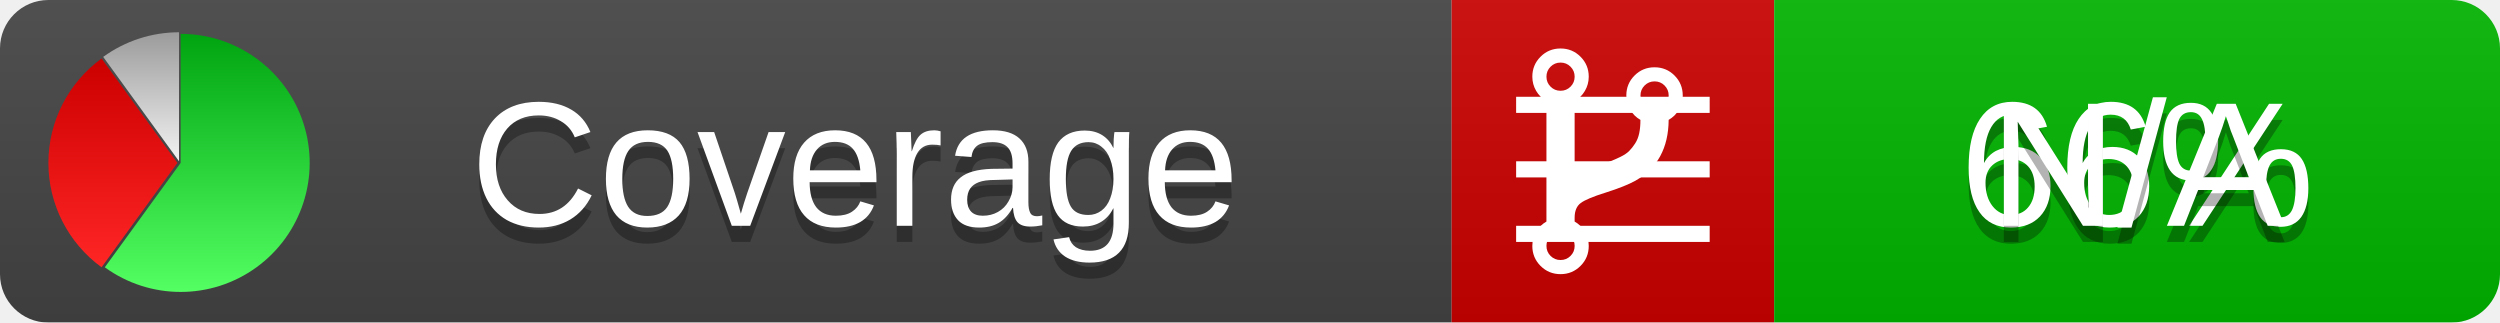
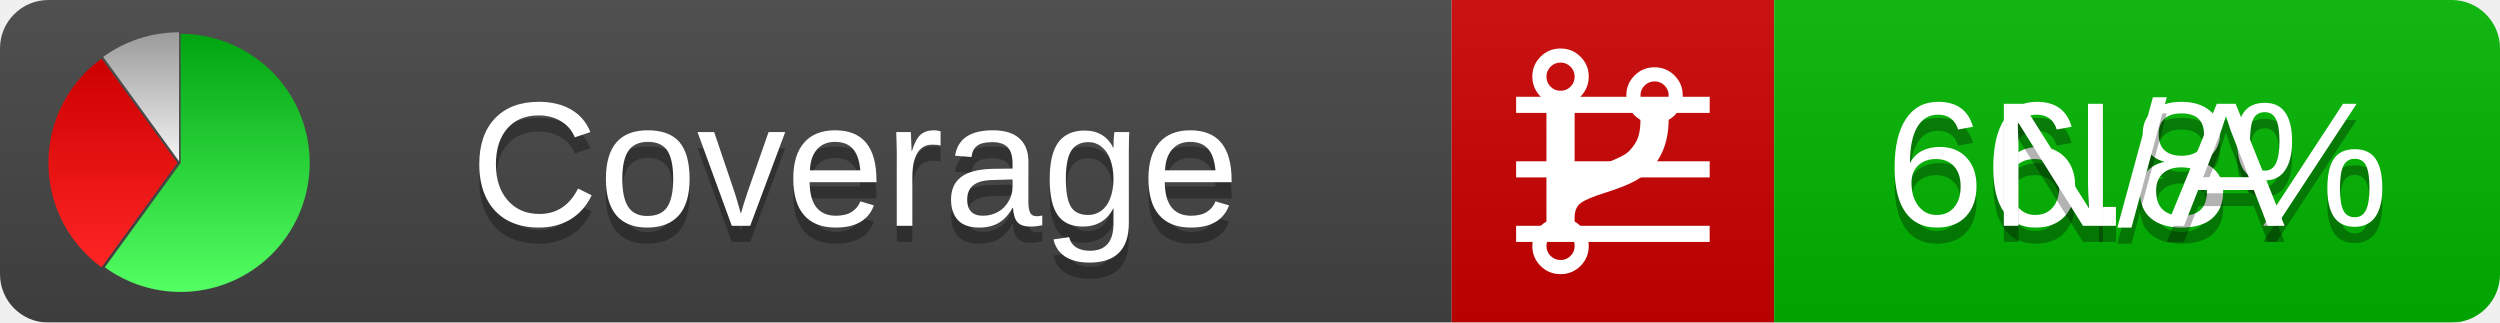
<svg xmlns="http://www.w3.org/2000/svg" xmlns:xlink="http://www.w3.org/1999/xlink" width="155" height="20">
  <style type="text/css">
          
            @keyframes fadeout {
              0 % { visibility: visible; opacity: 1; }
              40% { visibility: visible; opacity: 1; }
              50% { visibility: hidden; opacity: 0; }
              90% { visibility: hidden; opacity: 0; }
              100% { visibility: visible; opacity: 1; }
            }
            @keyframes fadein {
              0% { visibility: hidden; opacity: 0; }
              40% { visibility: hidden; opacity: 0; }
              50% { visibility: visible; opacity: 1; }
              90% { visibility: visible; opacity: 1; }
              100% { visibility: hidden; opacity: 0; }
            }
            .linecoverage {
                animation-duration: 10s;
                animation-name: fadeout;
                animation-iteration-count: infinite;
            }
            .branchcoverage {
                animation-duration: 10s;
                animation-name: fadein;
                animation-iteration-count: infinite;
            }
          
    </style>
  <defs>
    <linearGradient id="gradient" x2="0" y2="100%">
      <stop offset="0" stop-color="#bbb" stop-opacity=".1" />
      <stop offset="1" stop-opacity=".1" />
    </linearGradient>
    <linearGradient id="green" x2="0" y2="100%">
      <stop offset="0" stop-color="#00A410" />
      <stop offset="1" stop-color="#53FF63" />
    </linearGradient>
    <linearGradient id="red" x2="0" y2="100%">
      <stop offset="0" stop-color="#C00" />
      <stop offset="1" stop-color="#FF2525" />
    </linearGradient>
    <linearGradient id="gray" x2="0" y2="100%">
      <stop offset="0" stop-color="#9B9B9B" />
      <stop offset="1" stop-color="#F3F3F3" />
    </linearGradient>
    <mask id="mask">
      <rect width="155" height="20" rx="3" fill="#fff" />
    </mask>
    <g id="icon">
      <path style="fill:url(#green);" d="M205,202.5 l0,-200 a200,200 0 1,1 -117.558,361.803 z" />
      <path style="fill:url(#red);" d="M200,202.5 l-117.558,161.803 a200,200 0 0,1 0,-323.607 z" />
      <path style="fill:url(#gray);" d="M202.5,200 l-117.558,-161.803 a200,200 0 0,1 117.558,-38.196 z" />
    </g>
  </defs>
  <g mask="url(#mask)">
    <rect x="0" y="0" width="90" height="20" fill="#444" />
    <rect x="90" y="0" width="20" height="20" fill="#c00" />
    <rect x="110" y="0" width="45" height="20" fill="#00B600" />
    <rect x="0" y="0" width="155" height="20" fill="url(#gradient)" />
  </g>
  <g>
    <path class="linecoverage" stroke="#fff" d="M94 6.5 h12 M94 10.5 h12 M94 14.5 h12" />
    <path class="branchcoverage" fill="#fff" d="m 97.628,15.247 q 0,-0.364 -0.255,-0.619 -0.255,-0.255 -0.619,-0.255 -0.364,0 -0.619,0.255 -0.255,0.255 -0.255,0.619 0,0.364 0.255,0.619 0.255,0.255 0.619,0.255 0.364,0 0.619,-0.255 0.255,-0.255 0.255,-0.619 z m 0,-10.493 q 0,-0.364 -0.255,-0.619 -0.255,-0.255 -0.619,-0.255 -0.364,0 -0.619,0.255 -0.255,0.255 -0.255,0.619 0,0.364 0.255,0.619 0.255,0.255 0.619,0.255 0.364,0 0.619,-0.255 0.255,-0.255 0.255,-0.619 z m 5.83,1.166 q 0,-0.364 -0.255,-0.619 -0.255,-0.255 -0.619,-0.255 -0.364,0 -0.619,0.255 -0.255,0.255 -0.255,0.619 0,0.364 0.255,0.619 0.255,0.255 0.619,0.255 0.364,0 0.619,-0.255 0.255,-0.255 0.255,-0.619 z m 0.874,0 q 0,0.474 -0.237,0.879 -0.237,0.405 -0.638,0.633 -0.018,2.614 -2.059,3.771 -0.619,0.346 -1.849,0.738 -1.166,0.364 -1.544,0.647 -0.378,0.282 -0.378,0.911 l 0,0.237 q 0.401,0.228 0.638,0.633 0.237,0.405 0.237,0.879 0,0.729 -0.51,1.239 -0.51,0.51 -1.239,0.51 -0.729,0 -1.239,-0.51 -0.51,-0.51 -0.51,-1.239 0,-0.474 0.237,-0.879 0.237,-0.405 0.638,-0.633 l 0,-7.469 q -0.401,-0.228 -0.638,-0.633 -0.237,-0.405 -0.237,-0.879 0,-0.729 0.51,-1.239 0.51,-0.51 1.239,-0.51 0.729,0 1.239,0.51 0.51,0.51 0.51,1.239 0,0.474 -0.237,0.879 -0.237,0.405 -0.638,0.633 l 0,4.527 q 0.492,-0.237 1.403,-0.519 0.501,-0.155 0.797,-0.269 0.296,-0.114 0.642,-0.282 0.346,-0.169 0.537,-0.36 0.191,-0.191 0.369,-0.465 0.178,-0.273 0.255,-0.633 0.077,-0.36 0.077,-0.833 -0.401,-0.228 -0.638,-0.633 -0.237,-0.405 -0.237,-0.879 0,-0.729 0.51,-1.239 0.51,-0.51 1.239,-0.51 0.729,0 1.239,0.51 0.51,0.51 0.51,1.239 z" />
  </g>
  <g fill="#fff" text-anchor="middle" font-family="Verdana,Arial,Geneva,sans-serif" font-size="11">
    <a xlink:href="https://github.com/danielpalme/ReportGenerator" target="_top">
      <use xlink:href="#icon" transform="translate(3,2) scale(.04)" />
    </a>
    <text x="53" y="15" fill="#010101" fill-opacity=".3">Coverage</text>
    <text x="53" y="14" fill="#fff">Coverage</text>
-     <text class="linecoverage" x="132.5" y="15" fill="#010101" fill-opacity=".3">66%</text>
-     <text class="linecoverage" x="132.5" y="14">66%</text>
+     <text class="linecoverage" x="132.5" y="15" fill="#010101" fill-opacity=".3">66.8%</text>
+     <text class="linecoverage" x="132.5" y="14">66.8%</text>
    <text class="branchcoverage" x="132.5" y="15" fill="#010101" fill-opacity=".3">N/A</text>
    <text class="branchcoverage" x="132.5" y="14">N/A</text>
  </g>
  <g>
    <rect class="linecoverage" x="90" y="0" width="65" height="20" fill-opacity="0" />
    <rect class="branchcoverage" x="90" y="0" width="65" height="20" fill-opacity="0" />
  </g>
</svg>
